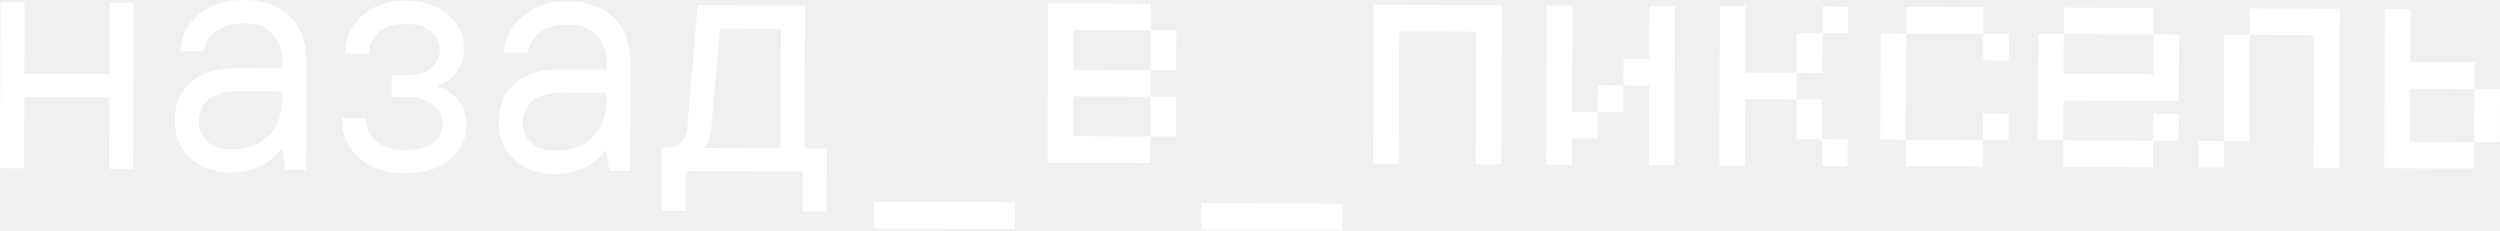
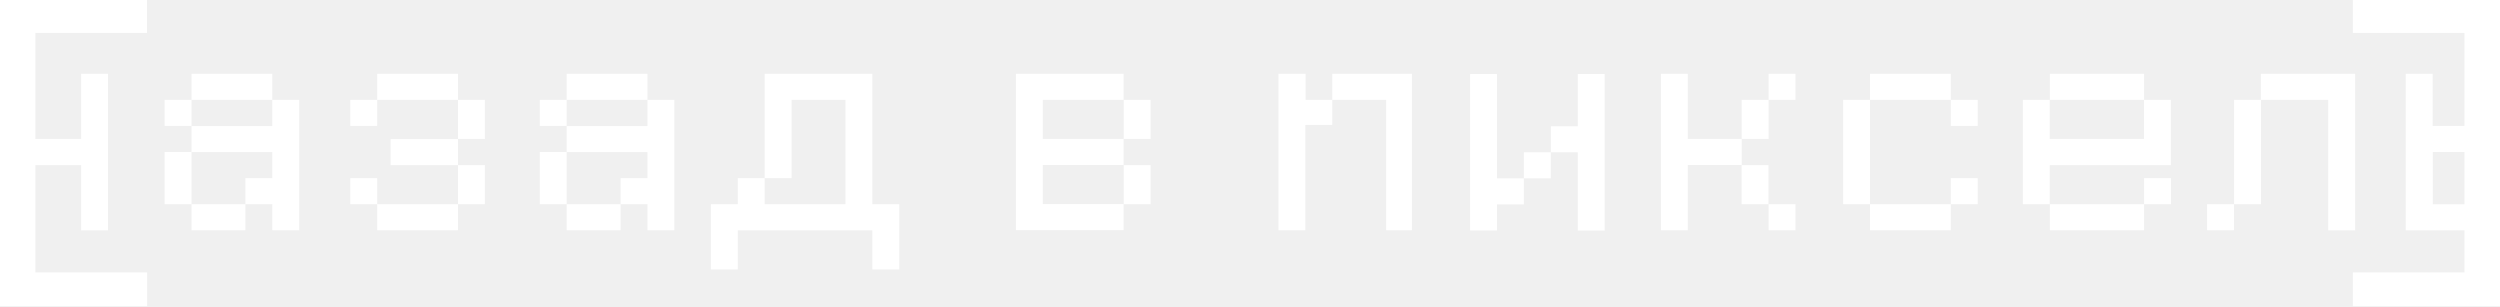
- <svg xmlns="http://www.w3.org/2000/svg" width="228" height="21" viewBox="0 0 228 21" fill="none">
-   <path fill-rule="evenodd" clip-rule="evenodd" d="M26.022 15.452L25.737 13.635L25.591 13.634C25.316 14.037 24.964 14.389 24.534 14.69C23.634 15.392 22.472 15.74 21.049 15.734C19.528 15.728 18.291 15.289 17.339 14.417C16.407 13.546 15.943 12.414 15.949 11.021C15.954 9.508 16.437 8.33 17.396 7.486C18.374 6.623 19.848 6.195 21.817 6.203L25.766 6.22L25.768 5.766C25.772 4.615 25.464 3.726 24.842 3.098C24.24 2.45 23.383 2.123 22.272 2.119C21.219 2.114 20.36 2.363 19.695 2.865C19.05 3.346 18.687 3.95 18.606 4.676L16.412 4.667C16.495 3.376 17.055 2.279 18.092 1.375C19.149 0.451 20.545 -0.007 22.28 8.43952e-05C24.055 0.007 25.447 0.518 26.457 1.531C27.467 2.544 27.968 3.959 27.961 5.775L27.924 15.46L26.022 15.452ZM25.755 8.944L25.758 8.338L21.809 8.322C20.561 8.317 19.634 8.565 19.027 9.067C18.441 9.569 18.145 10.223 18.142 11.031C18.139 11.818 18.39 12.444 18.895 12.91C19.401 13.377 20.121 13.612 21.057 13.616C22.52 13.622 23.662 13.213 24.484 12.389C25.326 11.545 25.75 10.396 25.755 8.944ZM6.10352e-05 15.344L0.059 0.21L2.253 0.219L2.227 6.727L9.978 6.759L10.004 0.252L12.197 0.261L12.138 15.395L9.945 15.385L9.97 8.878L2.219 8.845L2.194 15.353L6.10352e-05 15.344ZM33.361 10.791L31.167 10.782C31.162 12.195 31.674 13.387 32.703 14.36C33.753 15.313 35.135 15.793 36.851 15.8C38.626 15.808 40.022 15.39 41.039 14.546C42.056 13.703 42.567 12.626 42.572 11.314C42.576 10.447 42.315 9.719 41.791 9.132C41.286 8.524 40.674 8.128 39.953 7.943L39.954 7.792C40.364 7.653 40.755 7.422 41.126 7.101C41.909 6.418 42.302 5.552 42.306 4.503C42.311 3.232 41.838 2.18 40.885 1.349C39.933 0.497 38.609 0.068 36.913 0.061C35.333 0.055 34.035 0.513 33.017 1.437C32 2.361 31.488 3.509 31.483 4.881L33.676 4.891C33.679 4.083 33.965 3.429 34.532 2.927C35.1 2.425 35.89 2.176 36.904 2.18C37.957 2.184 38.756 2.41 39.3 2.856C39.844 3.282 40.115 3.818 40.113 4.463C40.11 5.17 39.845 5.754 39.316 6.216C38.788 6.657 38.027 6.876 37.032 6.872L35.716 6.866L35.708 8.834L37.025 8.839C38.097 8.844 38.925 9.079 39.508 9.546C40.091 9.992 40.382 10.569 40.379 11.275C40.376 12.001 40.081 12.585 39.495 13.027C38.927 13.468 38.049 13.687 36.859 13.681C35.787 13.677 34.93 13.401 34.289 12.854C33.667 12.286 33.358 11.599 33.361 10.791ZM55.571 15.576L55.285 13.758L55.139 13.758C54.864 14.16 54.512 14.512 54.082 14.813C53.182 15.515 52.02 15.864 50.597 15.858C49.076 15.851 47.84 15.412 46.888 14.541C45.955 13.669 45.491 12.537 45.497 11.145C45.503 9.631 45.985 8.453 46.944 7.609C47.922 6.746 49.396 6.318 51.365 6.326L55.314 6.343L55.316 5.889C55.32 4.739 55.012 3.849 54.39 3.221C53.788 2.573 52.931 2.247 51.82 2.242C50.767 2.238 49.908 2.486 49.243 2.988C48.598 3.47 48.235 4.073 48.154 4.8L45.96 4.79C46.043 3.499 46.603 2.402 47.64 1.498C48.697 0.574 50.093 0.116 51.828 0.123C53.603 0.131 54.995 0.641 56.005 1.654C57.015 2.667 57.517 4.082 57.509 5.898L57.472 15.584L55.571 15.576ZM55.303 9.067L55.306 8.462L51.357 8.445C50.109 8.44 49.182 8.688 48.576 9.19C47.989 9.692 47.694 10.347 47.691 11.154C47.687 11.941 47.938 12.567 48.444 13.034C48.949 13.5 49.669 13.735 50.605 13.739C52.068 13.745 53.21 13.336 54.032 12.512C54.874 11.668 55.298 10.52 55.303 9.067ZM60.354 13.477L60.332 19.228L62.525 19.237L62.539 15.605L73.215 15.649L73.201 19.281L75.395 19.291L75.417 13.54L73.37 13.531L73.42 0.516L63.622 0.475L62.702 11.368C62.641 12.134 62.444 12.678 62.111 13C61.798 13.321 61.309 13.481 60.647 13.478L60.354 13.477ZM71.176 13.522L64.156 13.493C64.293 13.372 64.401 13.231 64.48 13.07C64.676 12.768 64.815 12.204 64.896 11.377L65.661 2.602L71.219 2.626L71.176 13.522ZM104.891 14.873L95.532 14.834L95.588 0.306L104.948 0.345L104.938 2.766L97.919 2.737L97.905 6.369L104.924 6.398L104.915 8.82L97.895 8.79L97.881 12.423L104.901 12.452L104.891 14.873ZM104.901 12.452L104.915 8.82L107.255 8.83L107.241 12.462L104.901 12.452ZM104.924 6.398L104.938 2.766L107.278 2.776L107.264 6.408L104.924 6.398ZM122.422 21L109.552 20.946L109.562 18.525L115.996 18.552L122.431 18.579L122.422 21ZM125.224 14.958L127.564 14.968L127.611 2.861L134.631 2.89L134.583 14.997L136.923 15.007L136.98 0.478L125.28 0.43L125.224 14.958ZM143.352 15.034L141.012 15.024L141.069 0.496L143.409 0.505L143.371 10.191L145.711 10.201L145.702 12.622L143.362 12.612L143.352 15.034ZM148.06 7.789L148.051 10.21L145.711 10.201L145.721 7.779L148.06 7.789ZM148.06 7.789L148.07 5.368L150.41 5.377L150.429 0.535L152.769 0.544L152.712 15.073L150.372 15.063L150.4 7.799L148.06 7.789ZM168.557 0.61L166.217 0.6L166.208 3.022L163.868 3.012L163.854 6.644L159.174 6.625L159.198 0.571L156.858 0.561L156.801 15.09L159.141 15.1L159.165 9.046L163.844 9.066L163.83 12.698L166.17 12.707L166.161 15.129L168.501 15.139L168.51 12.717L166.17 12.707L166.184 9.075L163.844 9.066L163.854 6.644L166.194 6.654L166.208 3.022L168.548 3.032L168.557 0.61ZM180.873 3.083L173.853 3.054L173.863 0.632L180.882 0.662L180.873 3.083ZM180.873 3.083L183.213 3.093L183.203 5.514L180.864 5.504L180.873 3.083ZM173.816 12.739L173.853 3.054L171.513 3.044L171.476 12.729L173.816 12.739ZM180.835 12.769L173.816 12.739L173.806 15.161L180.826 15.19L180.835 12.769ZM180.835 12.769L183.175 12.778L183.185 10.357L180.845 10.347L180.835 12.769ZM188.214 3.114L196.403 3.148L196.389 6.78L188.2 6.746L188.214 3.114ZM188.176 12.799L185.836 12.789L185.874 3.104L188.214 3.114L188.223 0.692L196.413 0.726L196.403 3.148L198.743 3.157L198.72 9.211L188.19 9.167L188.176 12.799ZM196.366 12.833L196.356 15.255L188.167 15.221L188.176 12.799L196.366 12.833ZM196.366 12.833L198.706 12.843L198.715 10.422L196.375 10.412L196.366 12.833ZM213.336 15.326L210.996 15.316L211.043 3.209L205.193 3.184L205.203 0.763L213.393 0.797L213.336 15.326ZM202.816 12.86L202.854 3.175L205.193 3.184L205.156 12.87L202.816 12.86ZM202.816 12.86L202.806 15.282L200.466 15.272L200.476 12.851L202.816 12.86ZM217.442 15.343L225.632 15.377L225.641 12.955L227.981 12.965L228 8.122L225.66 8.113L225.67 5.691L219.82 5.667L219.839 0.824L217.499 0.814L217.442 15.343ZM225.66 8.113L225.641 12.955L219.792 12.931L219.81 8.088L225.66 8.113ZM79.683 20.824L92.553 20.878L92.562 18.456L86.127 18.43L79.693 18.403L79.683 20.824Z" fill="white" />
+ <svg xmlns="http://www.w3.org/2000/svg" width="147" height="18" viewBox="0 0 147 18" fill="none">
+   <g clip-path="url(#clip0_304_2851)">
+     <path d="M136.899 13.538V5.872H132.939V4.34H138.48V13.545H136.899V13.538ZM132.946 12.006H131.364V5.872H132.946V12.006ZM129.776 13.538V12.006H131.358V13.538H129.776Z" fill="white" />
+     <path d="M0.033 17.892V17.923H0.066H8.118H8.151V17.892V16.551V16.519H8.118H1.581V1.436H8.111H8.144V1.404V0.064V0.032H8.111H0.066H0.033V0.064V17.892Z" fill="white" stroke="white" />
+     <path d="M146.967 0.064V0.032H146.934H138.882H138.849V0.064V1.404V1.436H138.882H145.412V16.519H138.882H138.849V16.551V17.892V17.923H138.882H146.934H146.967V17.892V0.064Z" fill="white" stroke="white" />
+     <path d="M16.011 4.34V5.872H11.261V4.34H16.011ZM14.43 12.006V10.475H16.011V8.943H11.261V7.411H16.011V5.872H17.593V13.538H16.011V12.006H14.43ZM9.679 7.404V5.872H11.261V7.404H9.679ZM9.679 12.006V8.936H11.261V12.006H9.679ZM11.261 13.538V12.006H14.43V13.538H11.261Z" fill="white" />
+     <path d="M120.532 5.872V4.34H126.073V5.872H120.532ZM118.944 12.006V5.872H120.525V8.17H126.067V5.872H127.648V9.709H120.525V12.006H118.944ZM126.073 12.006V10.475H127.655V12.006H126.073ZM120.532 13.538V12.006H126.073V13.538H120.532Z" fill="white" />
+     <path d="M109.957 5.872V4.34H114.707V5.872H109.957ZM114.707 7.404V5.872H116.289V7.404H114.707ZM108.375 12.006V5.872H109.957V12.006H108.375ZM116.289 10.475V12.006H114.707V10.475H116.289ZM109.957 13.538V12.006H114.707V13.538H109.957Z" fill="white" />
+     <path d="M26.929 4.34V5.872H22.178V4.34H26.929ZM28.511 8.17H26.929V5.872H28.511V8.17ZM20.597 7.404V5.872H22.178V7.404H20.597ZM22.969 9.709V8.177H26.929V9.709H22.969ZM28.511 12.006H26.929V9.709H28.511V12.006ZM20.597 12.006V10.475H22.178V12.006H20.597ZM22.178 13.538V12.006H26.929V13.538H22.178Z" fill="white" />
+     <path d="M38.071 4.34V5.872H33.32V4.34H38.071ZM36.49 12.006V10.475H38.071V8.943H33.32V7.411H38.071V5.872H39.652V13.538H38.071V12.006H36.49ZM31.739 7.404V5.872H33.32V7.404H31.739ZM31.739 12.006V8.936H33.32V12.006H31.739ZM33.32 13.538V12.006H36.49V13.538H33.32Z" fill="white" />
+     <path d="M41.8 15.843V12.006H43.382V10.475H44.963V12.006H49.714V5.872H46.544V10.475H44.963V4.34H51.295V12.006H52.877V15.843H51.295V13.545H43.382V15.843H41.8Z" fill="white" />
+     <path d="M59.736 13.538V4.34H66.068V5.872H61.317V8.17H66.068V9.702H61.317V12H66.068V13.532H59.736V13.538ZM67.656 8.17H66.074V5.872H67.656V8.17ZM67.656 12.006H66.074V9.709H67.656V12.006Z" fill="white" />
+     <path d="M86.441 13.557V4.353H88.022V10.487H89.603V12.019H88.022V13.551H86.441V13.557ZM92.773 13.557V8.955H91.191V7.423H92.773V4.353H94.354V13.557H92.773ZM89.603 10.487V8.955H91.185V10.487H89.603Z" fill="white" />
+     <path d="M105.575 4.34V5.872H103.994V4.34H105.575ZM97.662 13.538V8.936V4.34H99.243V8.17H102.412V9.702H99.243V13.538H97.662ZM103.994 8.17H102.412V5.872H103.994V8.17ZM102.406 12.006V9.709H103.987V12.006H102.406ZM103.994 13.538V12.006H105.575V13.538H103.994Z" fill="white" />
+     <path fill-rule="evenodd" clip-rule="evenodd" d="M146.914 7.404H143.04V4.34H141.459V13.545H146.921V12.013H143.047V8.936H146.921V7.404H146.914Z" fill="white" />
+     <path fill-rule="evenodd" clip-rule="evenodd" d="M0.066 9.709H4.77V13.545H6.352V4.34H4.77V8.17H0.066V9.709Z" fill="white" />
+     <path fill-rule="evenodd" clip-rule="evenodd" d="M75.174 4.34H76.768V5.872H76.755H78.336V7.347H76.755V13.538H75.174V4.34ZM81.506 5.872H78.336V4.34H83.021V5.872V13.538H81.506V5.872Z" fill="white" />
+   </g>
+   <defs>
+     <clipPath id="clip0_304_2851">
+       <rect width="147" height="18" fill="white" />
+     </clipPath>
+   </defs>
</svg>
